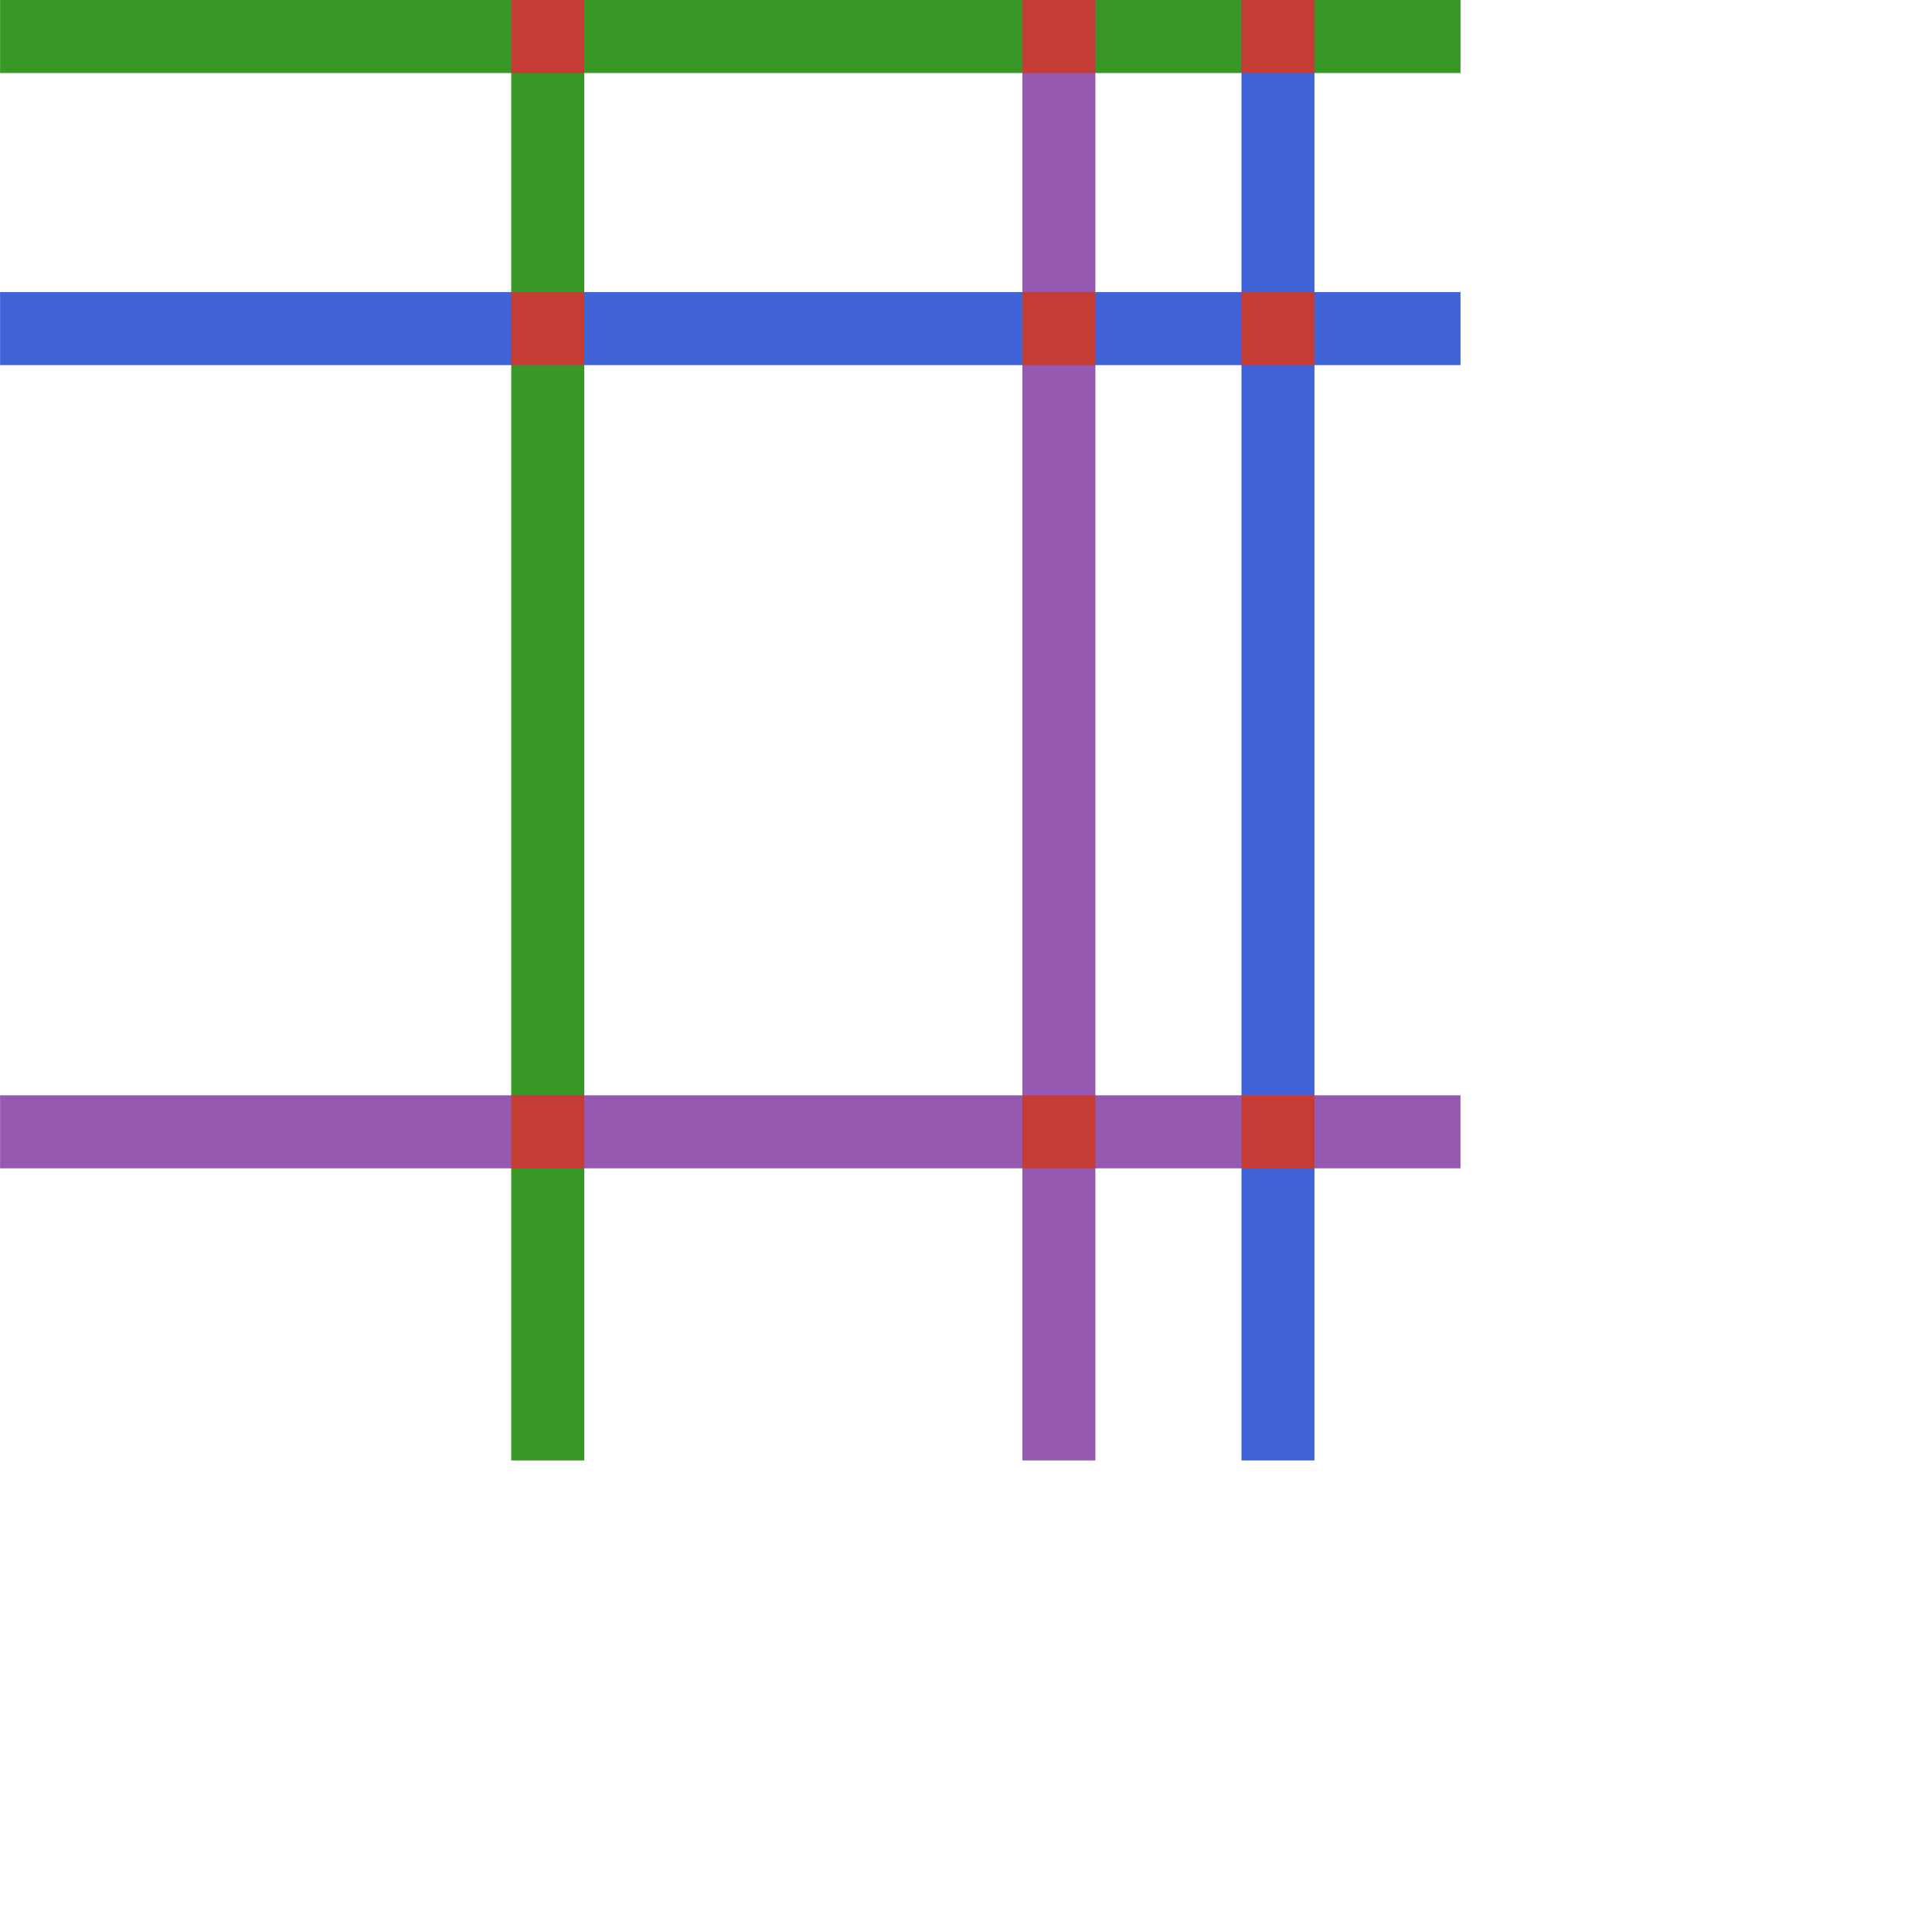
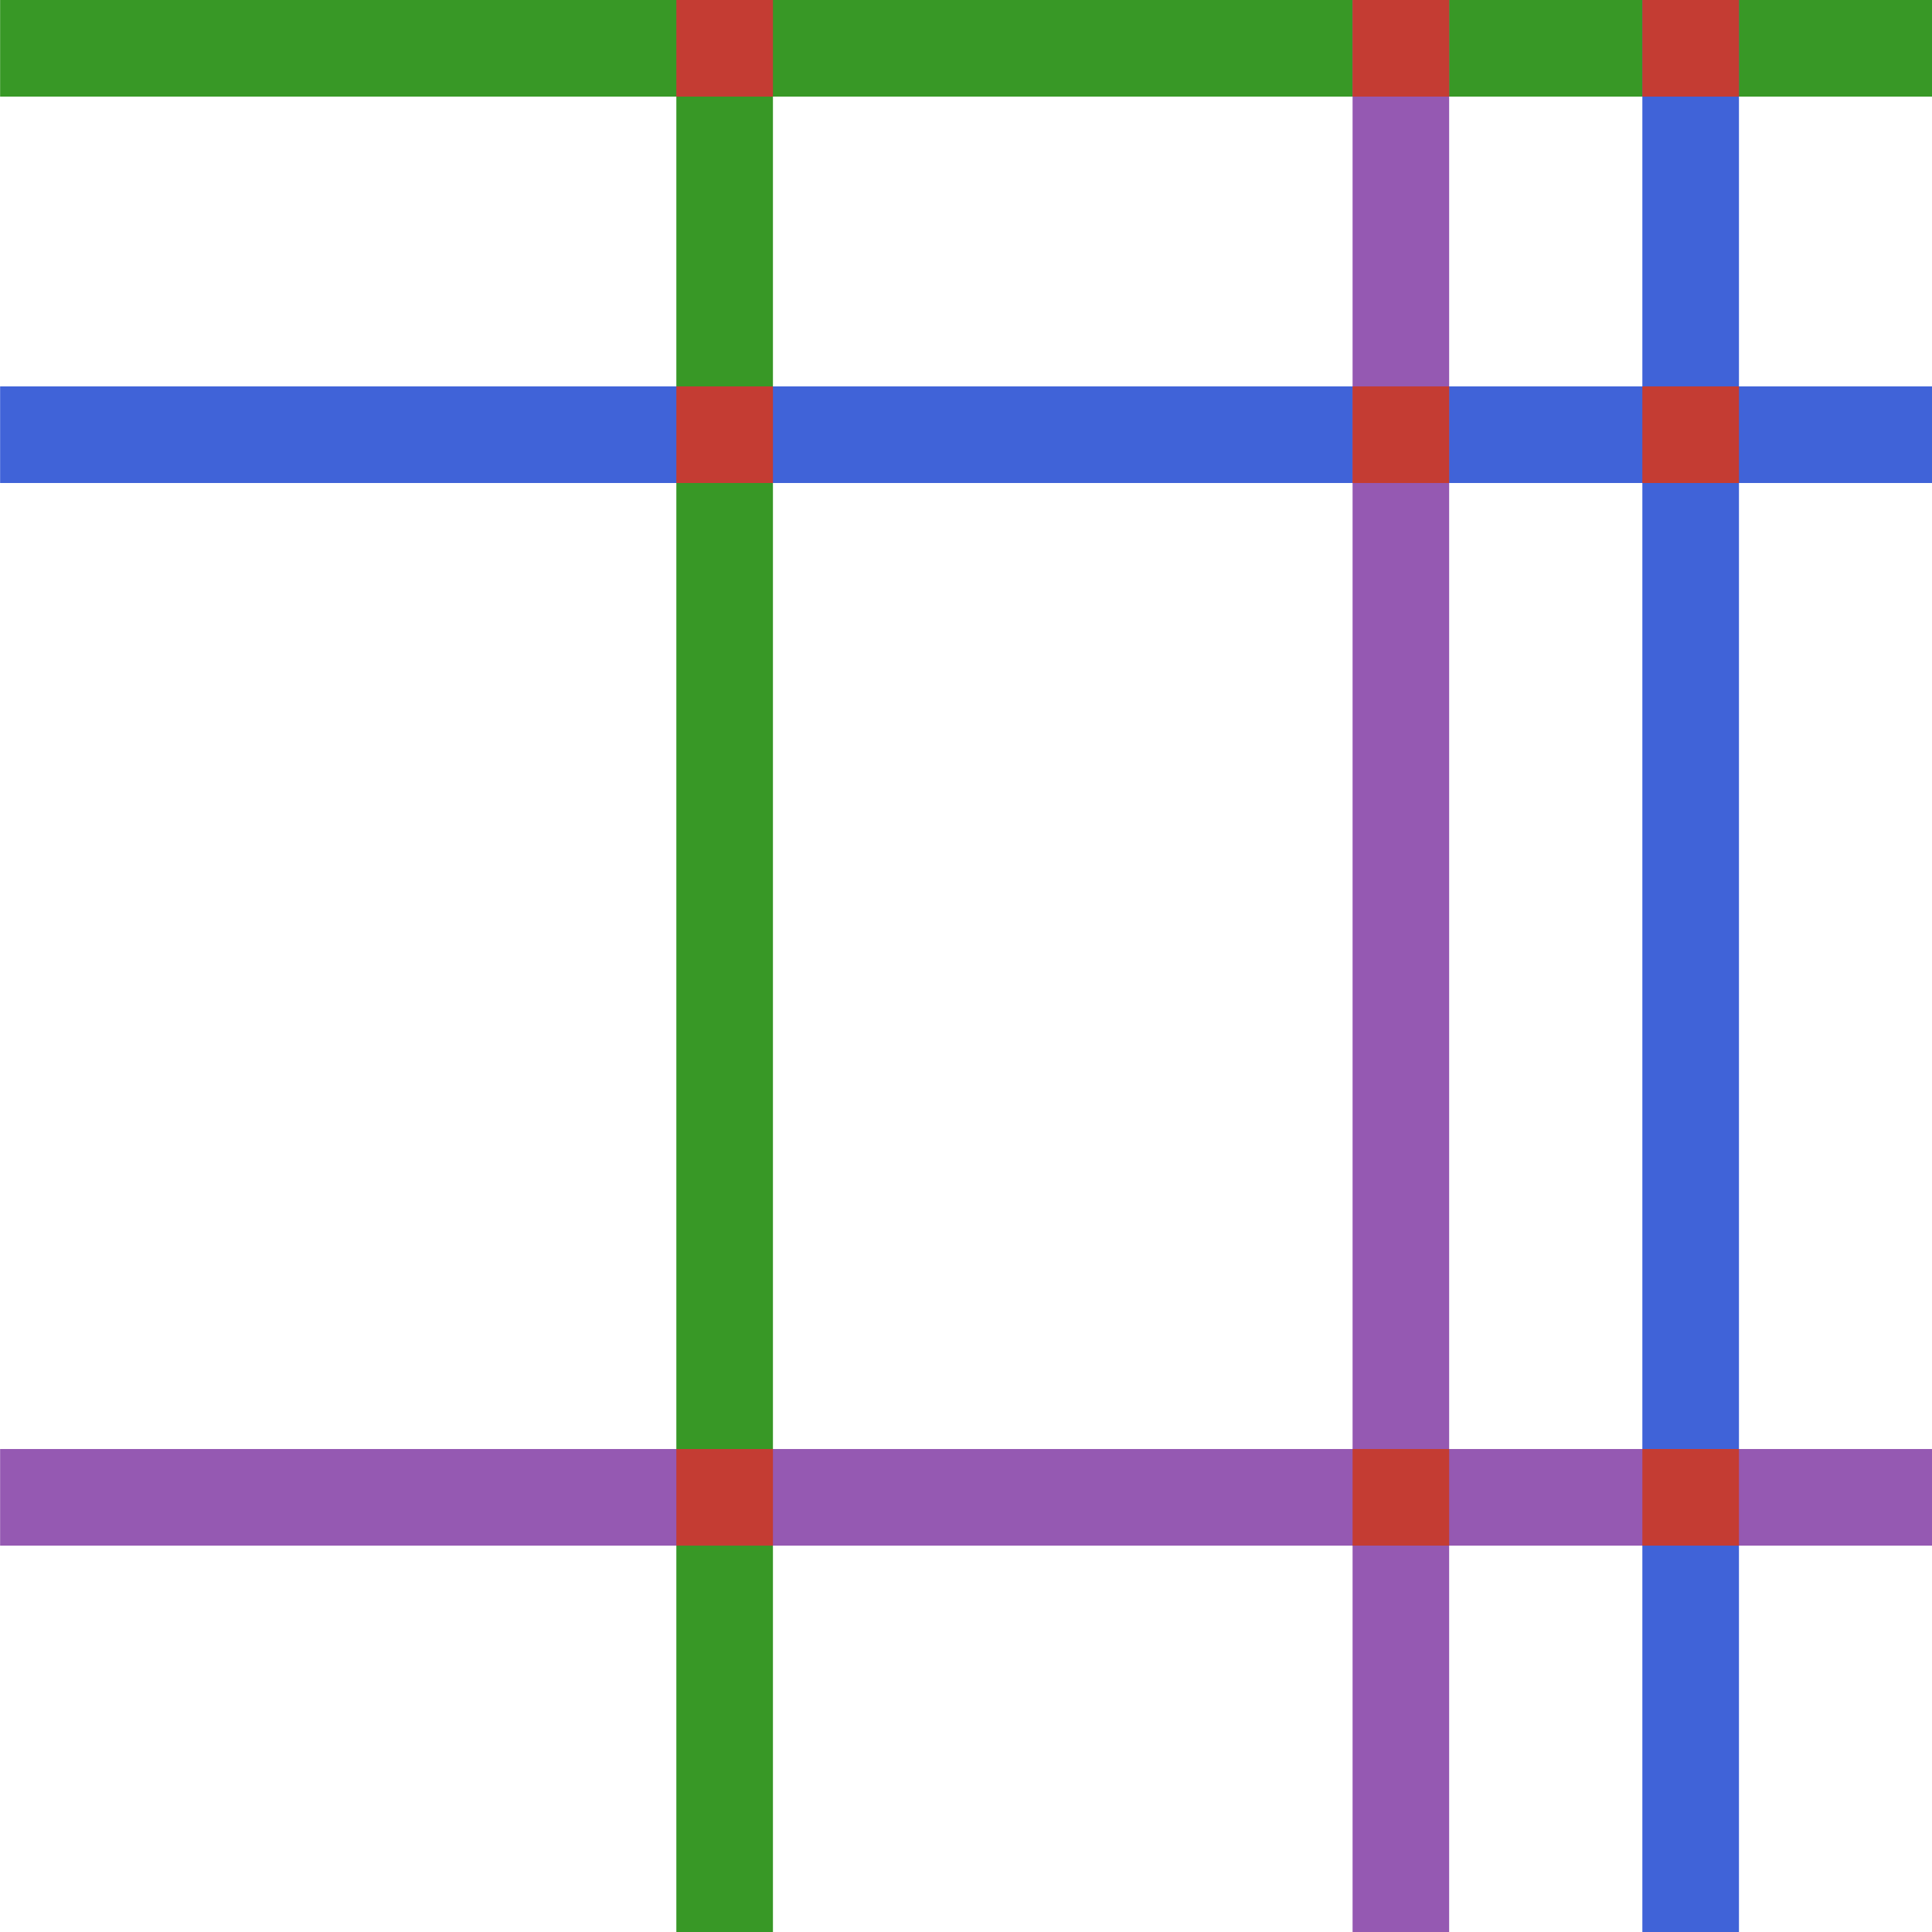
- <svg xmlns="http://www.w3.org/2000/svg" width="200px" height="200px" viewBox="0 0 200 200" version="1.1">
-   <g id="surface1">
-     <path style=" stroke:none;fill-rule:nonzero;fill:rgb(21.961%,59.608%,14.902%);fill-opacity:1;" d="M 0.008 0 L 0.008 7.559 L 151.191 7.559 L 151.191 0 Z M 0.008 0 " />
-     <path style=" stroke:none;fill-rule:nonzero;fill:rgb(21.961%,59.608%,14.902%);fill-opacity:1;" d="M 52.922 0 L 52.922 151.184 L 60.48 151.184 L 60.48 0 Z M 52.922 0 " />
-     <path style=" stroke:none;fill-rule:nonzero;fill:rgb(25.098%,38.824%,84.706%);fill-opacity:1;" d="M 0.008 30.234 L 0.008 37.797 L 151.191 37.797 L 151.191 30.234 Z M 0.008 30.234 " />
-     <path style=" stroke:none;fill-rule:nonzero;fill:rgb(25.098%,38.824%,84.706%);fill-opacity:1;" d="M 128.516 0 L 128.516 151.184 L 136.074 151.184 L 136.074 0 Z M 128.516 0 " />
-     <path style=" stroke:none;fill-rule:nonzero;fill:rgb(58.431%,34.902%,69.804%);fill-opacity:1;" d="M 0.008 113.387 L 0.008 120.945 L 151.191 120.945 L 151.191 113.387 Z M 0.008 113.387 " />
-     <path style=" stroke:none;fill-rule:nonzero;fill:rgb(58.431%,34.902%,69.804%);fill-opacity:1;" d="M 105.836 0 L 105.836 151.184 L 113.395 151.184 L 113.395 0 Z M 105.836 0 " />
-     <path style=" stroke:none;fill-rule:nonzero;fill:rgb(76.863%,23.529%,20%);fill-opacity:1;" d="M 52.922 0 L 52.922 7.559 L 60.48 7.559 L 60.48 0 Z M 52.922 0 " />
-     <path style=" stroke:none;fill-rule:nonzero;fill:rgb(76.863%,23.529%,20%);fill-opacity:1;" d="M 128.516 0 L 128.516 7.559 L 136.074 7.559 L 136.074 0 Z M 128.516 0 " />
-     <path style=" stroke:none;fill-rule:nonzero;fill:rgb(76.863%,23.529%,20%);fill-opacity:1;" d="M 105.836 0 L 105.836 7.559 L 113.395 7.559 L 113.395 0 Z M 105.836 0 " />
-     <path style=" stroke:none;fill-rule:nonzero;fill:rgb(76.863%,23.529%,20%);fill-opacity:1;" d="M 52.922 30.234 L 52.922 37.797 L 60.48 37.797 L 60.48 30.234 Z M 52.922 30.234 " />
-     <path style=" stroke:none;fill-rule:nonzero;fill:rgb(76.863%,23.529%,20%);fill-opacity:1;" d="M 128.516 30.234 L 128.516 37.797 L 136.074 37.797 L 136.074 30.234 Z M 128.516 30.234 " />
-     <path style=" stroke:none;fill-rule:nonzero;fill:rgb(76.863%,23.529%,20%);fill-opacity:1;" d="M 105.836 30.234 L 105.836 37.797 L 113.395 37.797 L 113.395 30.234 Z M 105.836 30.234 " />
-     <path style=" stroke:none;fill-rule:nonzero;fill:rgb(76.863%,23.529%,20%);fill-opacity:1;" d="M 52.922 113.387 L 52.922 120.945 L 60.48 120.945 L 60.48 113.387 Z M 52.922 113.387 " />
-     <path style=" stroke:none;fill-rule:nonzero;fill:rgb(76.863%,23.529%,20%);fill-opacity:1;" d="M 128.516 113.387 L 128.516 120.945 L 136.074 120.945 L 136.074 113.387 Z M 128.516 113.387 " />
-     <path style=" stroke:none;fill-rule:nonzero;fill:rgb(76.863%,23.529%,20%);fill-opacity:1;" d="M 105.836 113.387 L 105.836 120.945 L 113.395 120.945 L 113.395 113.387 Z M 105.836 113.387 " />
+ <svg xmlns="http://www.w3.org/2000/svg" version="1.1" id="svg1" width="113.385" height="113.385" viewBox="0 0 113.385 113.385">
+   <defs id="defs1" />
+   <g id="g1">
+     <path id="path1" d="m 395.437,0 v -4.252 h 85.04 V 0 Z" style="fill:#389826;fill-opacity:1;fill-rule:nonzero;stroke:none" transform="matrix(1.333333,0,0,-1.333333,-527.2427,0)" />
+     <path id="path2" d="m 425.202,0 v -85.04 h 4.252 V 0 Z" style="fill:#389826;fill-opacity:1;fill-rule:nonzero;stroke:none" transform="matrix(1.333333,0,0,-1.333333,-527.2427,0)" />
+     <path id="path3" d="m 395.437,-17.008 v -4.252 h 85.04 v 4.252 z" style="fill:#4063d8;fill-opacity:1;fill-rule:nonzero;stroke:none" transform="matrix(1.333333,0,0,-1.333333,-527.2427,0)" />
+     <path id="path4" d="m 467.722,0 v -85.04 h 4.252 V 0 Z" style="fill:#4063d8;fill-opacity:1;fill-rule:nonzero;stroke:none" transform="matrix(1.333333,0,0,-1.333333,-527.2427,0)" />
+     <path id="path5" d="m 395.437,-63.78 v -4.252 h 85.04 v 4.252 z" style="fill:#9559b2;fill-opacity:1;fill-rule:nonzero;stroke:none" transform="matrix(1.333333,0,0,-1.333333,-527.2427,0)" />
+     <path id="path6" d="m 454.967,0 v -85.04 h 4.251 V 0 Z" style="fill:#9559b2;fill-opacity:1;fill-rule:nonzero;stroke:none" transform="matrix(1.333333,0,0,-1.333333,-527.2427,0)" />
+     <path id="path7" d="m 425.202,0 v -4.252 h 4.252 V 0 Z" style="fill:#c43c33;fill-opacity:1;fill-rule:nonzero;stroke:none" transform="matrix(1.333333,0,0,-1.333333,-527.2427,0)" />
+     <path id="path8" d="m 467.722,0 v -4.252 h 4.252 V 0 Z" style="fill:#c43c33;fill-opacity:1;fill-rule:nonzero;stroke:none" transform="matrix(1.333333,0,0,-1.333333,-527.2427,0)" />
+     <path id="path9" d="m 454.967,0 v -4.252 h 4.251 V 0 Z" style="fill:#c43c33;fill-opacity:1;fill-rule:nonzero;stroke:none" transform="matrix(1.333333,0,0,-1.333333,-527.2427,0)" />
+     <path id="path10" d="m 425.202,-17.008 v -4.252 h 4.252 v 4.252 z" style="fill:#c43c33;fill-opacity:1;fill-rule:nonzero;stroke:none" transform="matrix(1.333333,0,0,-1.333333,-527.2427,0)" />
+     <path id="path11" d="m 467.722,-17.008 v -4.252 h 4.252 v 4.252 z" style="fill:#c43c33;fill-opacity:1;fill-rule:nonzero;stroke:none" transform="matrix(1.333333,0,0,-1.333333,-527.2427,0)" />
+     <path id="path12" d="m 454.967,-17.008 v -4.252 h 4.251 v 4.252 z" style="fill:#c43c33;fill-opacity:1;fill-rule:nonzero;stroke:none" transform="matrix(1.333333,0,0,-1.333333,-527.2427,0)" />
+     <path id="path13" d="m 425.202,-63.78 v -4.252 h 4.252 v 4.252 z" style="fill:#c43c33;fill-opacity:1;fill-rule:nonzero;stroke:none" transform="matrix(1.333333,0,0,-1.333333,-527.2427,0)" />
+     <path id="path14" d="m 467.722,-63.78 v -4.252 h 4.252 v 4.252 z" style="fill:#c43c33;fill-opacity:1;fill-rule:nonzero;stroke:none" transform="matrix(1.333333,0,0,-1.333333,-527.2427,0)" />
+     <path id="path15" d="m 454.967,-63.78 v -4.252 h 4.251 v 4.252 z" style="fill:#c43c33;fill-opacity:1;fill-rule:nonzero;stroke:none" transform="matrix(1.333333,0,0,-1.333333,-527.2427,0)" />
  </g>
</svg>
